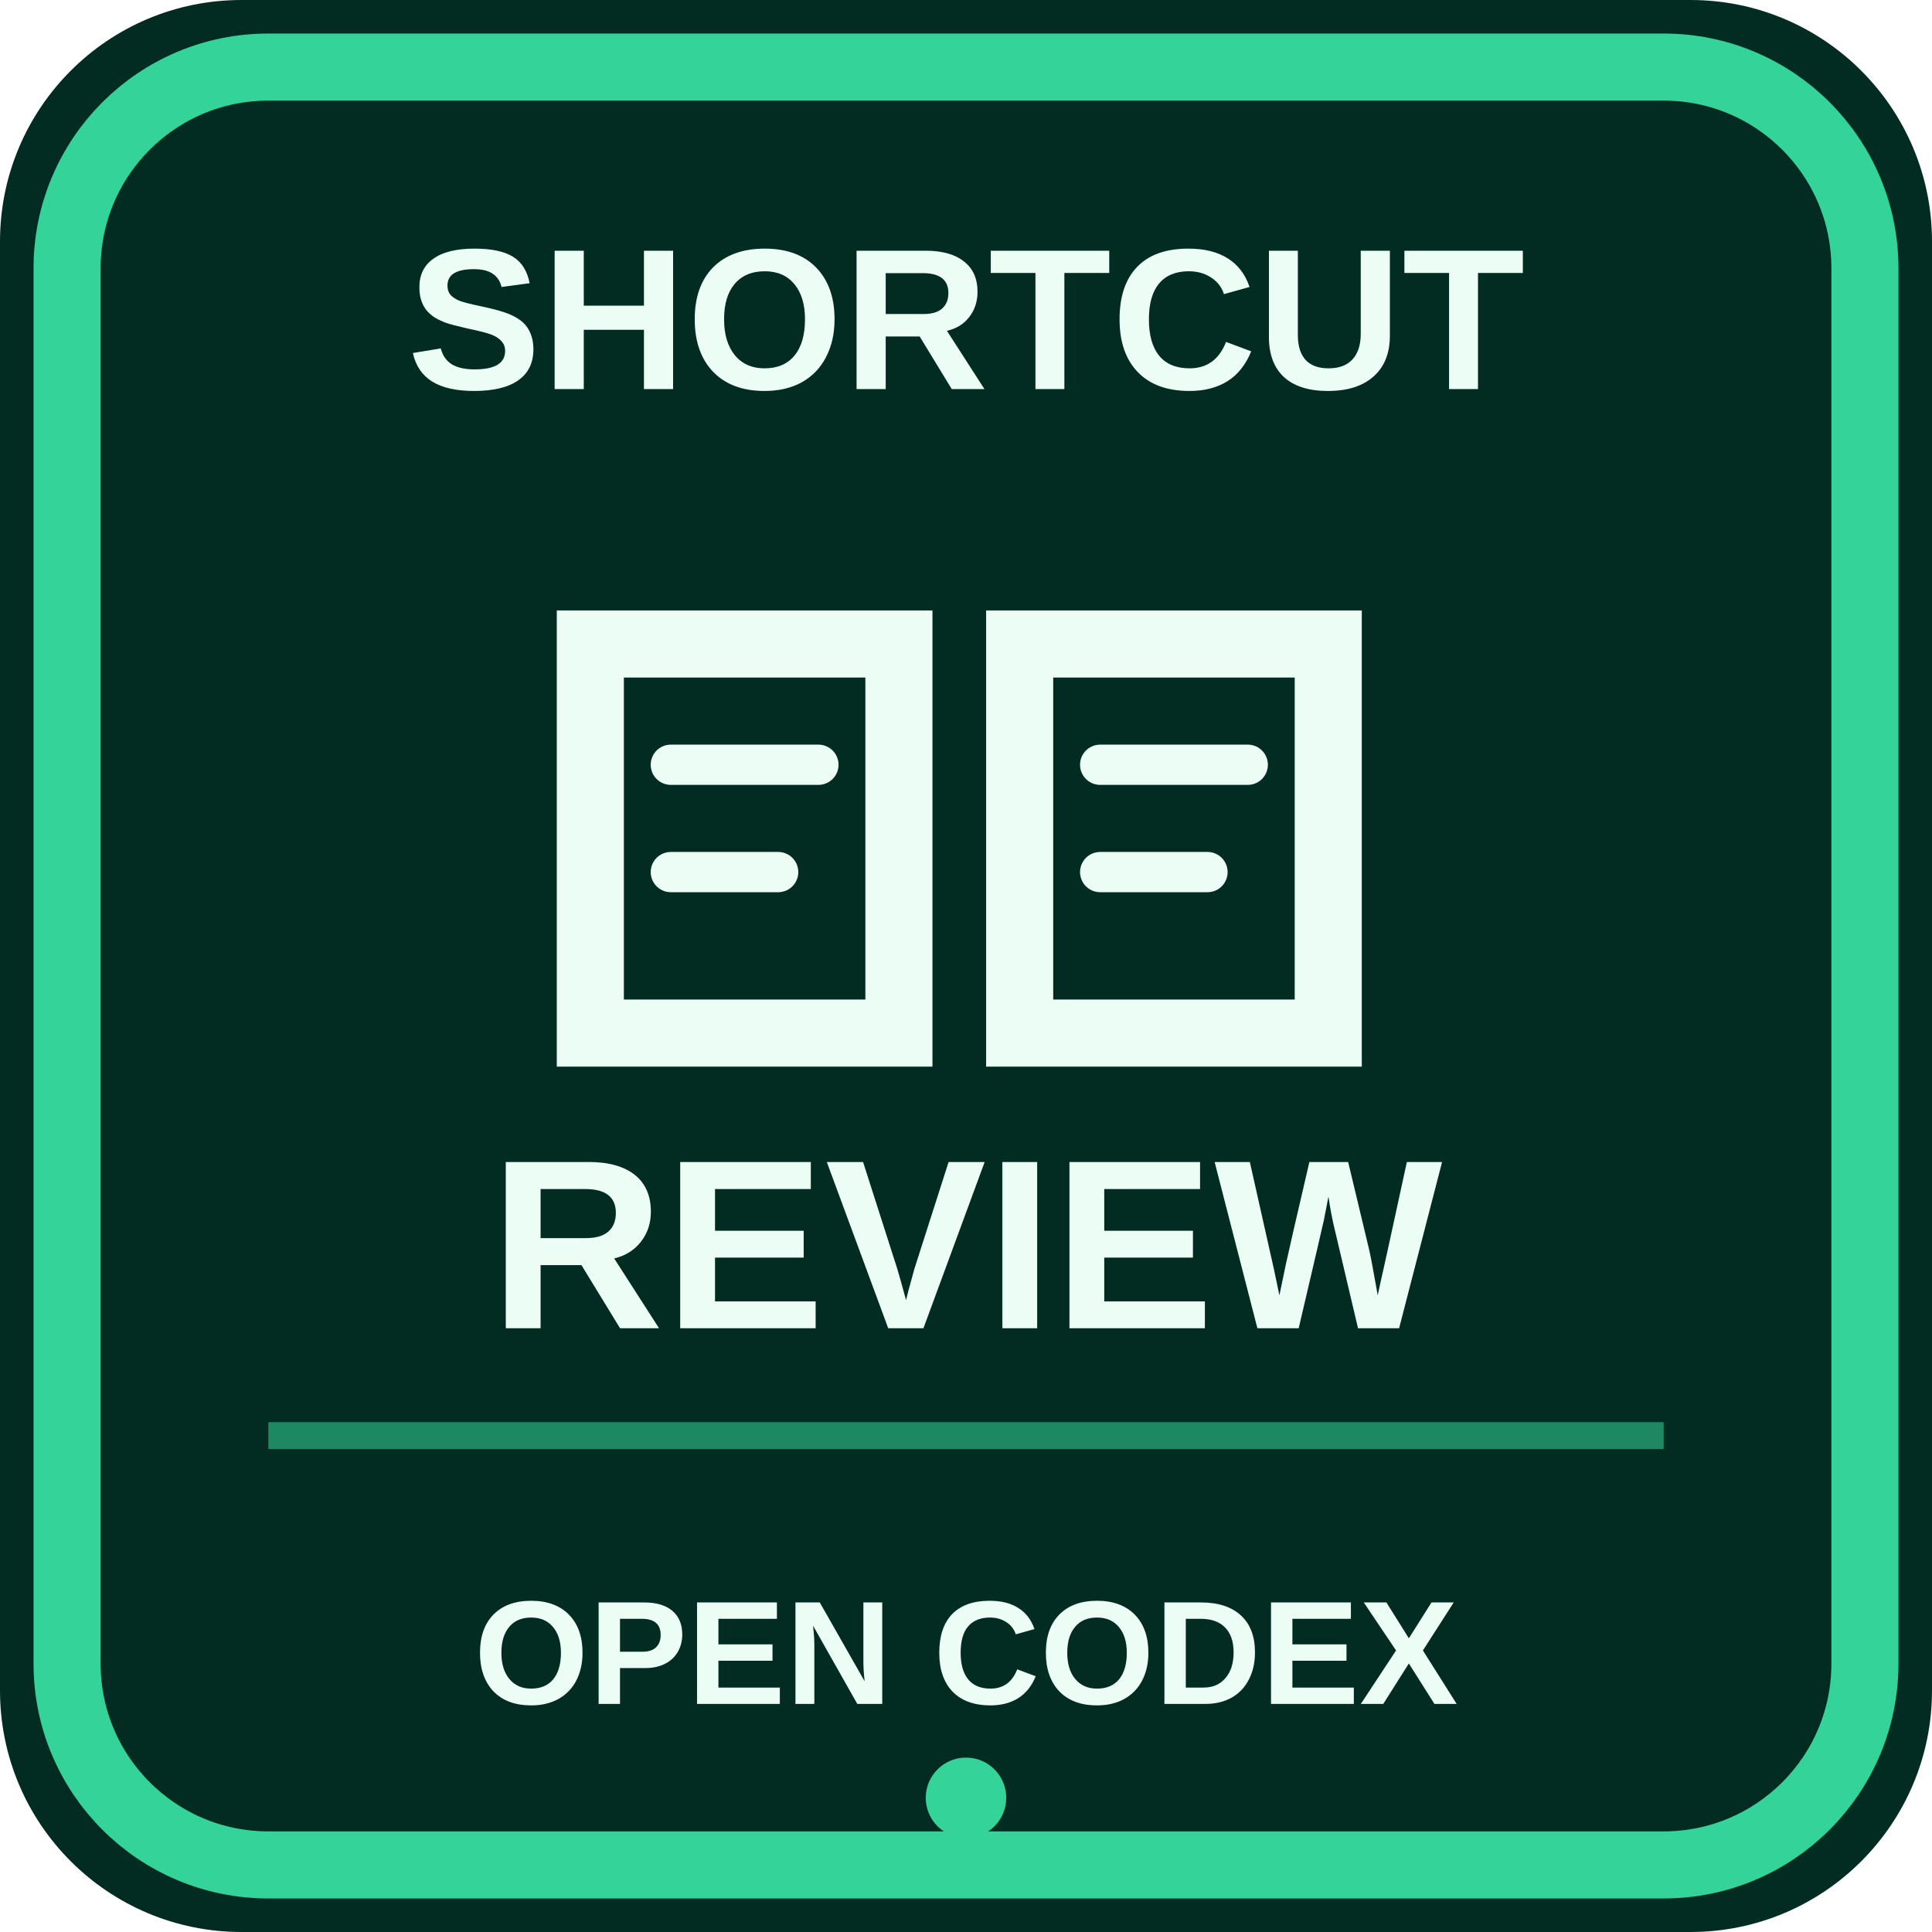
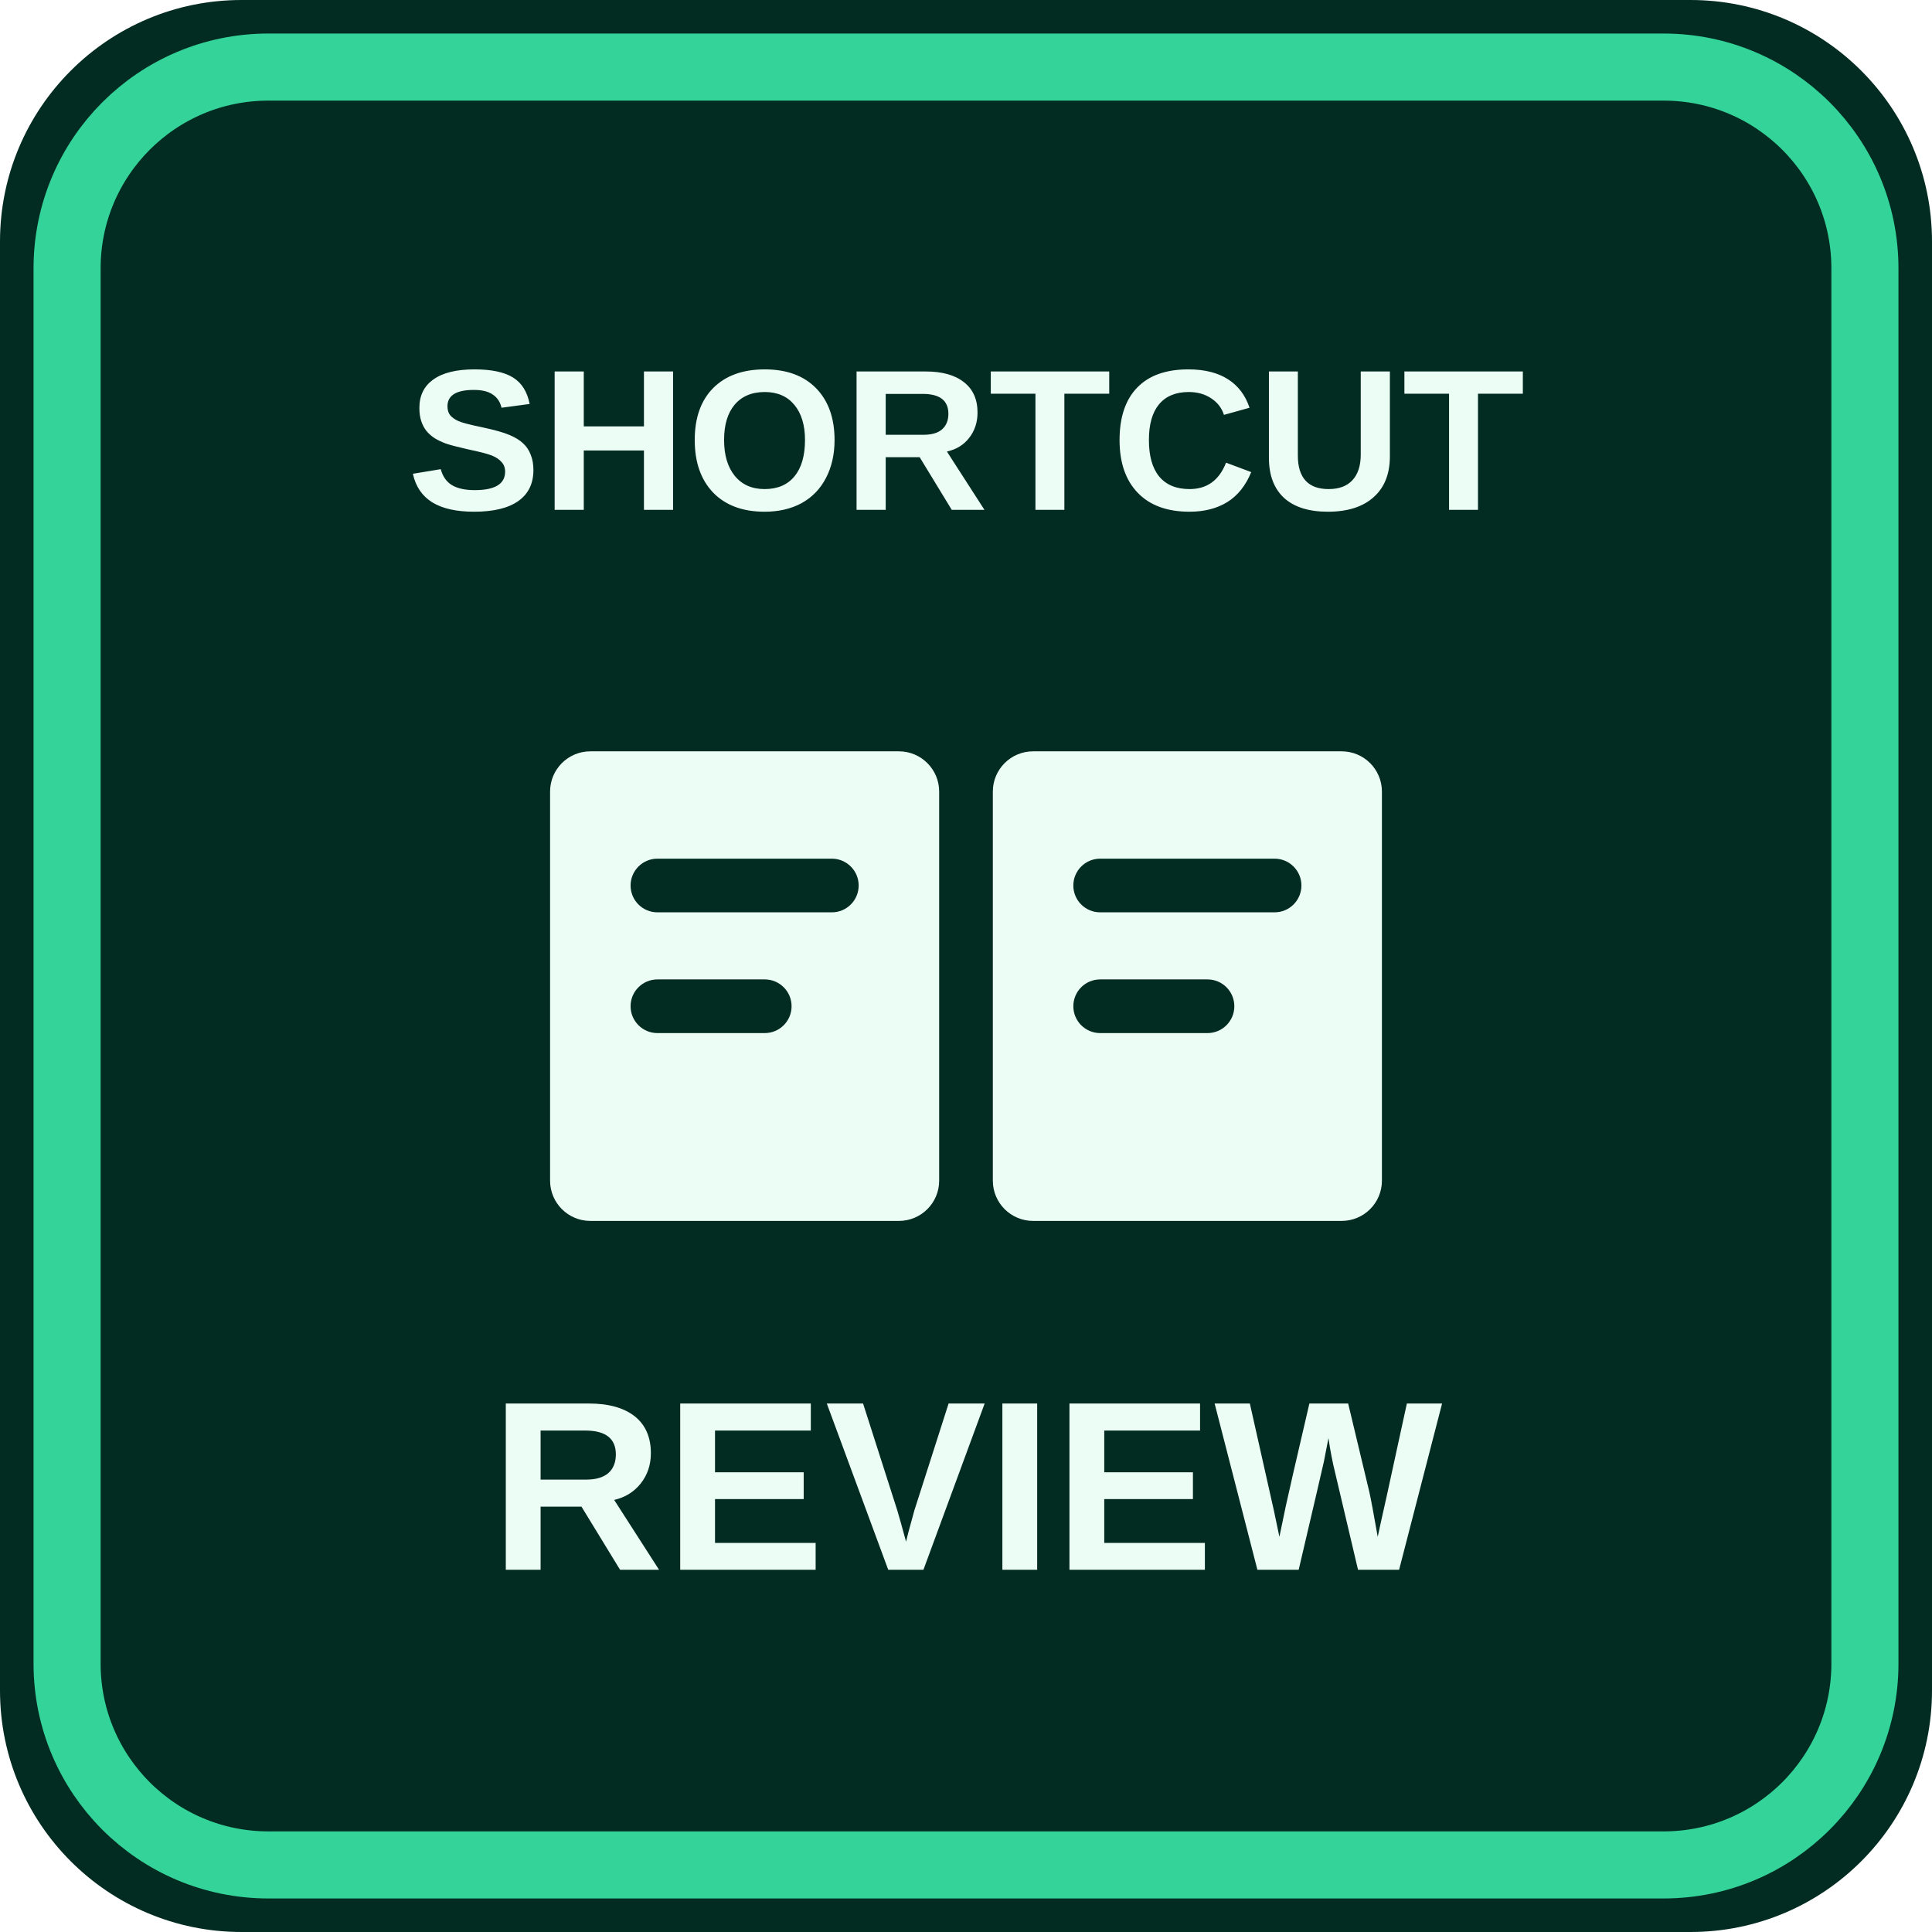
<svg xmlns="http://www.w3.org/2000/svg" viewBox="0 0 144 144">
  <rect width="144" height="144" rx="18" fill="#022c22" />
  <rect x="5" y="5" width="134" height="134" rx="15" fill="none" stroke="#34d399" stroke-width="5" />
-   <text x="72" y="29" text-anchor="middle" fill="#ecfdf5" font-family="Arial,sans-serif" font-size="15" font-weight="800">SHORTCUT</text>
-   <path d="M44 48h23v29H44zm32 0h23v29H76z" fill="none" stroke="#ecfdf5" stroke-width="5" />
-   <path d="M50 57h11m-11 8h8m24-8h11m-11 8h8" stroke="#ecfdf5" stroke-width="3" stroke-linecap="round" />
-   <text x="72" y="99" text-anchor="middle" fill="#ecfdf5" font-family="Arial,sans-serif" font-size="18" font-weight="800">REVIEW</text>
-   <line x1="20" y1="107" x2="124" y2="107" stroke="#34d399" stroke-width="2" opacity=".55" />
-   <text x="72" y="127" text-anchor="middle" fill="#ecfdf5" font-family="Arial,sans-serif" font-size="11" font-weight="700">OPEN CODEX</text>
-   <circle cx="72" cy="134" r="3" fill="#34d399" />
+   <text x="72" y="38" text-anchor="middle" fill="#ecfdf5" font-family="Arial,sans-serif" font-size="15" font-weight="800">SHORTCUT</text>
+   <g transform="translate(0 10)">
+     <rect x="41" y="46" width="29" height="35" rx="3" fill="#ecfdf5" />
+     <rect x="74" y="46" width="29" height="35" rx="3" fill="#ecfdf5" />
+     <rect x="47" y="54" width="17" height="4" rx="2" fill="#022c22" />
+     <rect x="47" y="63" width="12" height="4" rx="2" fill="#022c22" />
+     <rect x="80" y="54" width="17" height="4" rx="2" fill="#022c22" />
+     <rect x="80" y="63" width="12" height="4" rx="2" fill="#022c22" />
+   </g>
+   <text x="72" y="117" text-anchor="middle" fill="#ecfdf5" font-family="Arial,sans-serif" font-size="18" font-weight="800">REVIEW</text>
</svg>
